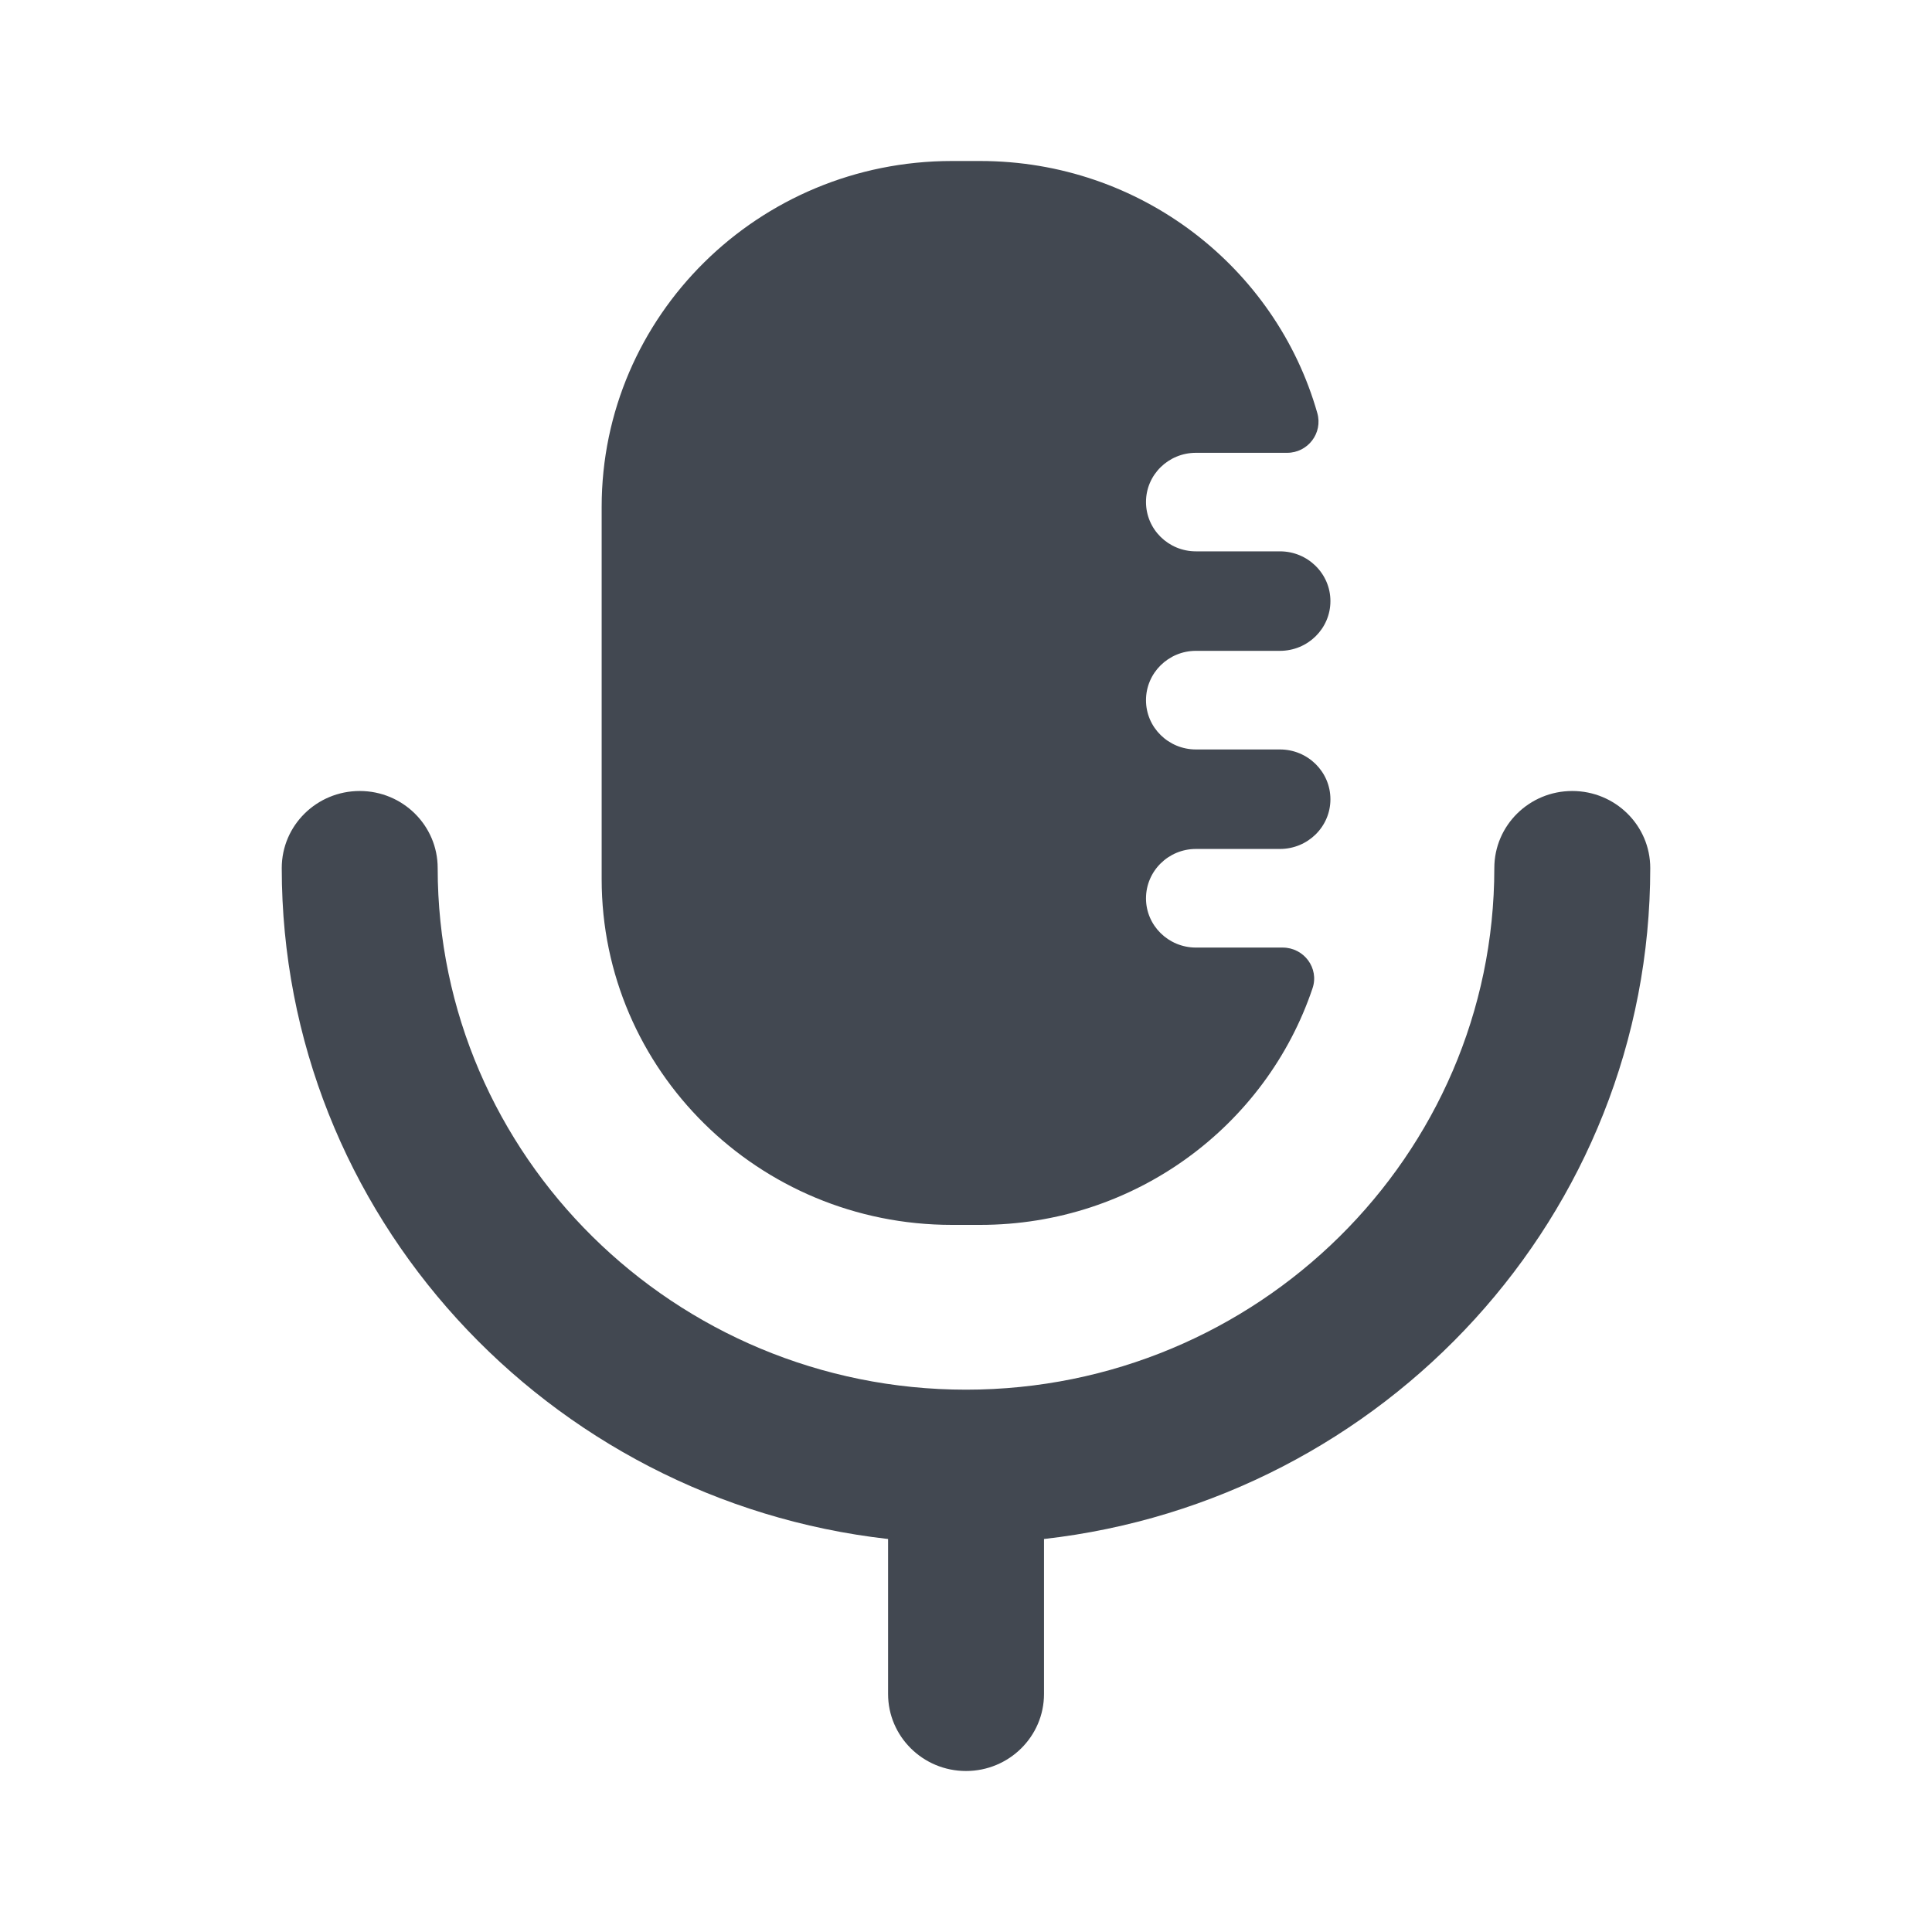
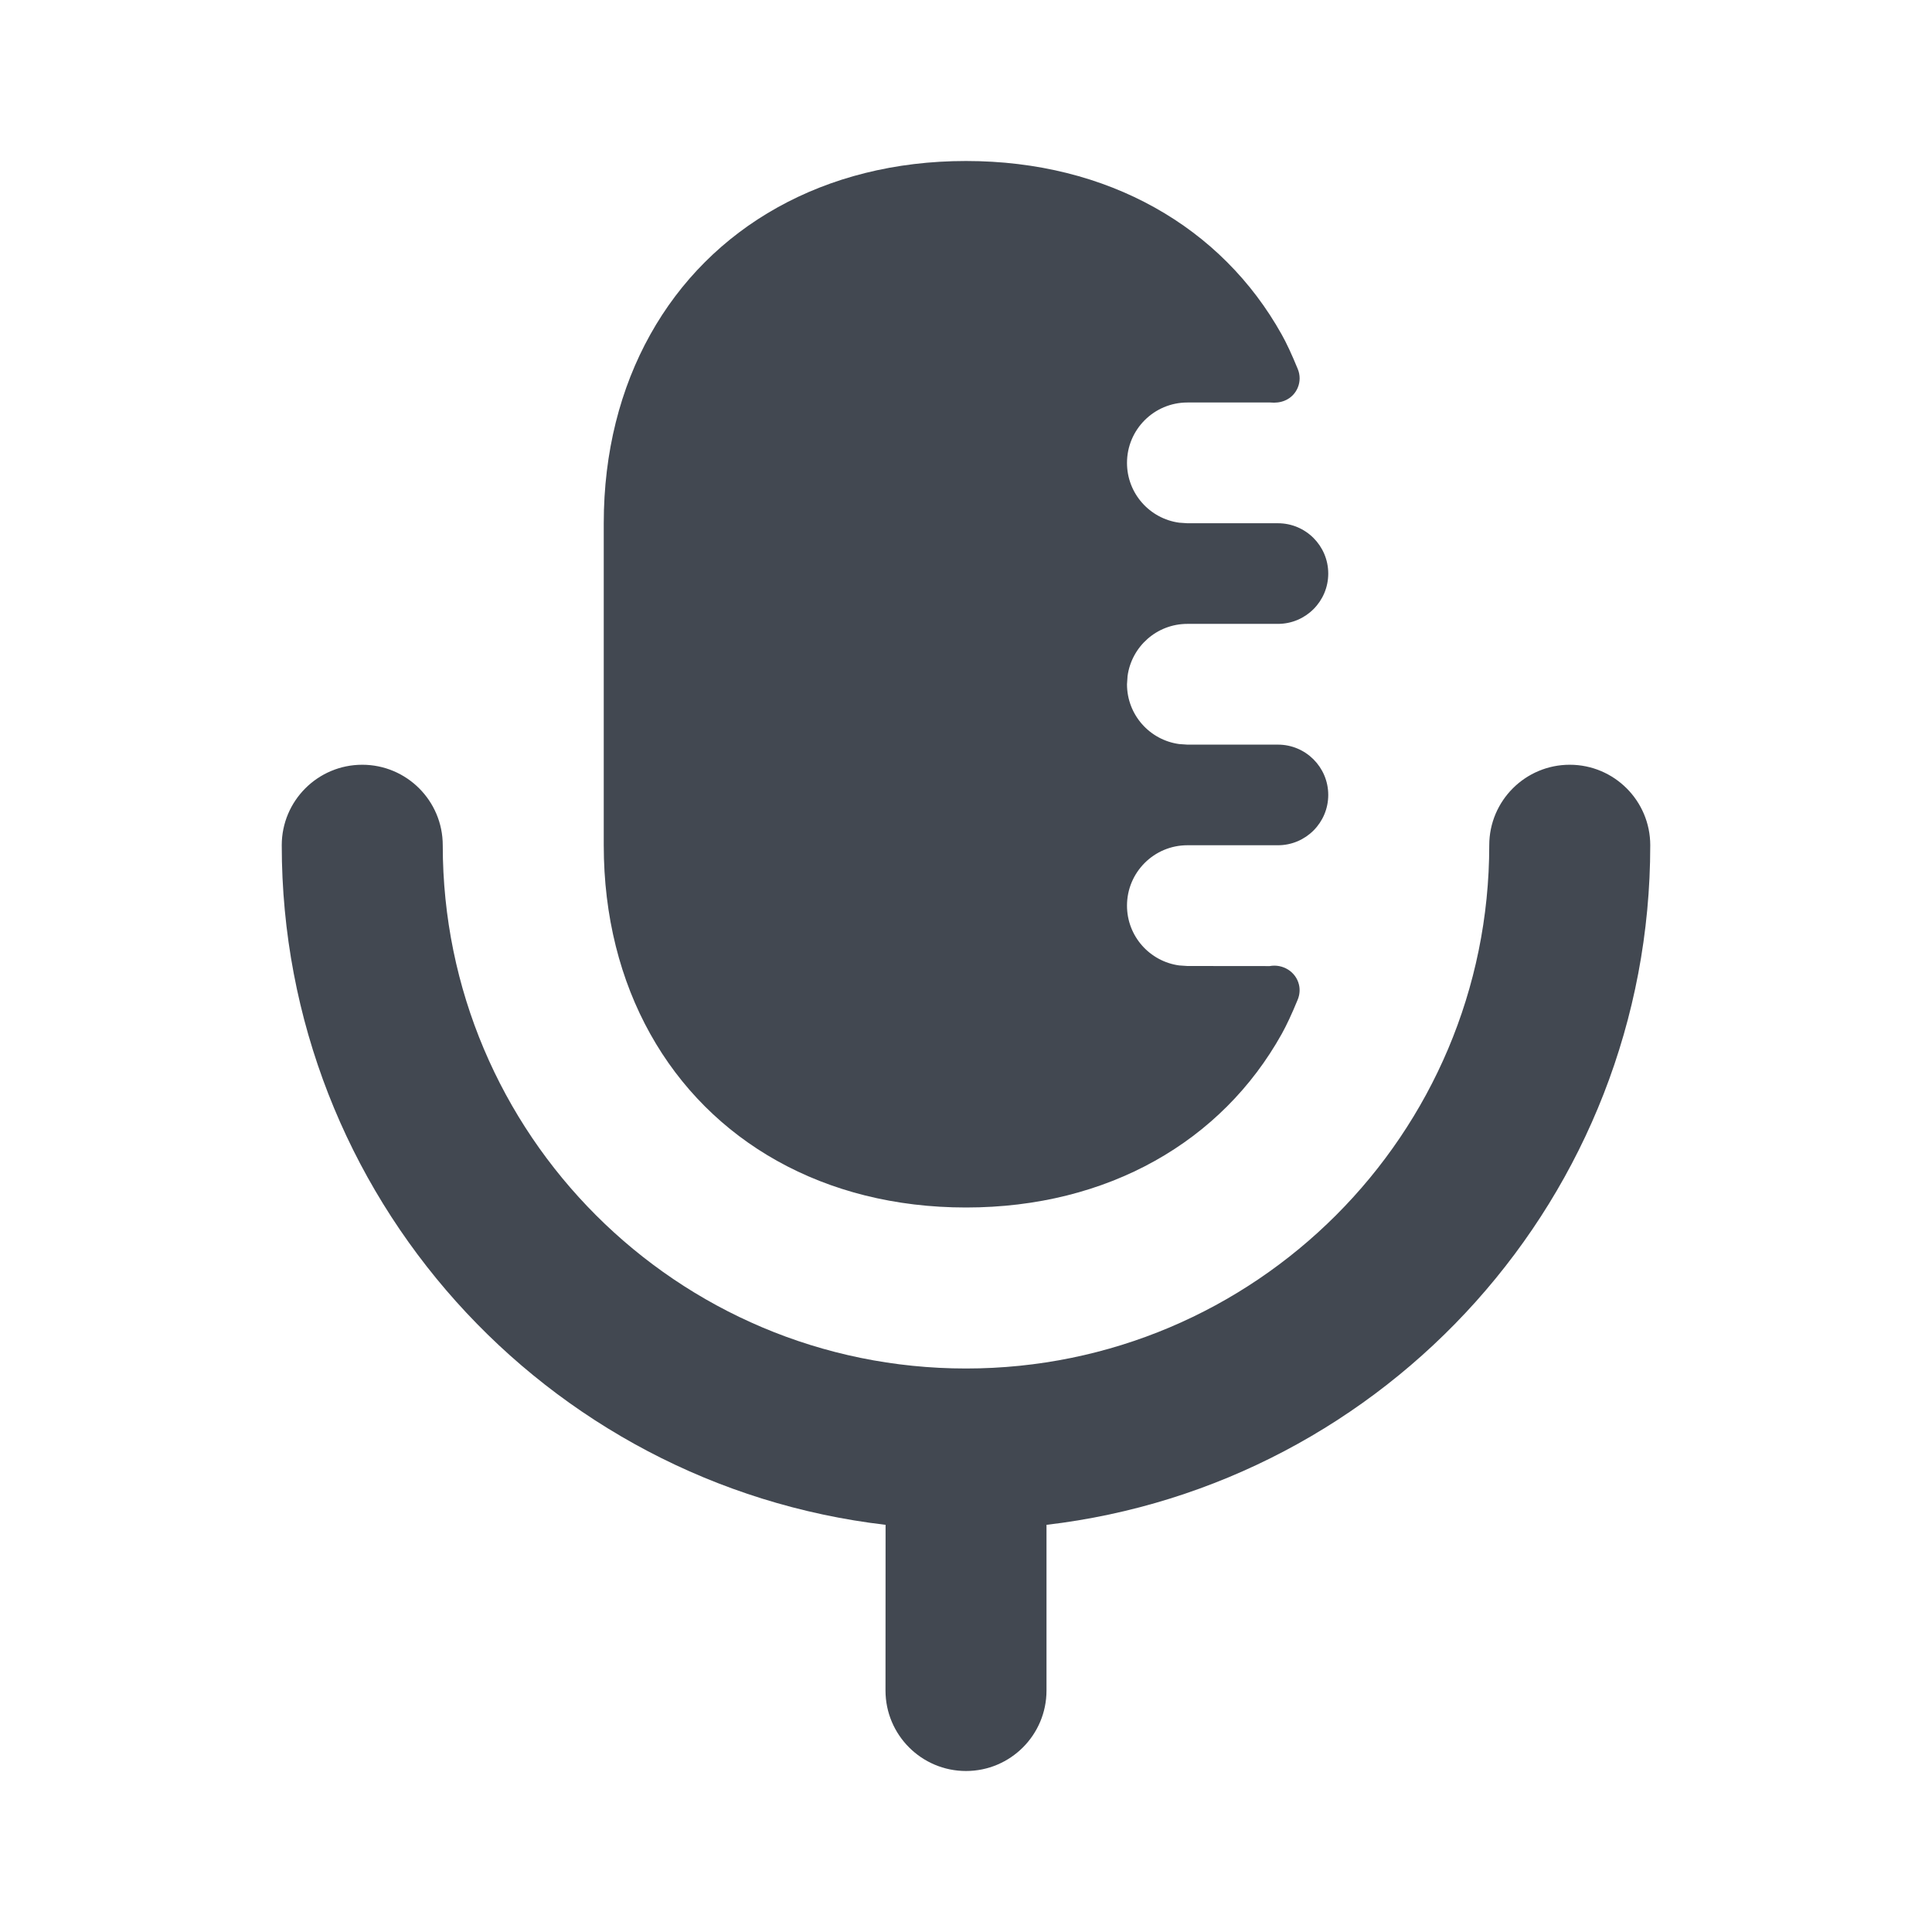
<svg xmlns="http://www.w3.org/2000/svg" width="24px" height="24px" viewBox="0 0 24 24" version="1.1">
-   <g id="Icon/Fill/Microphone-on" stroke="none" stroke-width="1" fill="none" fill-rule="evenodd">
-     <path d="M19.531,9.826 C20.066,9.826 20.5,10.254 20.5,10.783 C20.5,15.087 17.201,18.64 12.969,19.118 L12.969,19.118 L12.969,21.043 C12.969,21.571 12.535,22 12,22 C11.465,22 11.032,21.571 11.032,21.043 L11.032,21.043 L11.032,19.118 C6.799,18.64 3.5,15.087 3.5,10.783 C3.5,10.254 3.934,9.826 4.469,9.826 C5.003,9.826 5.437,10.254 5.437,10.783 C5.437,14.356 8.381,17.263 12,17.263 C15.619,17.263 18.563,14.356 18.563,10.783 C18.563,10.254 18.997,9.826 19.531,9.826 Z M12.175,2 C14.169,2 15.85,3.324 16.364,5.131 C16.435,5.379 16.248,5.625 15.989,5.625 L15.989,5.625 L14.856,5.625 C14.514,5.625 14.236,5.898 14.236,6.236 L14.236,6.236 C14.236,6.575 14.514,6.849 14.856,6.849 L14.856,6.849 L15.9,6.849 C16.246,6.849 16.527,7.126 16.527,7.467 C16.527,7.809 16.246,8.085 15.9,8.085 L15.9,8.085 L14.856,8.085 C14.514,8.085 14.236,8.36 14.236,8.698 C14.236,9.036 14.514,9.31 14.856,9.31 L14.856,9.31 L15.9,9.31 C16.246,9.31 16.527,9.587 16.527,9.929 C16.527,10.27 16.246,10.546 15.9,10.546 L15.9,10.546 L14.856,10.546 C14.514,10.546 14.236,10.821 14.236,11.16 C14.236,11.497 14.514,11.771 14.856,11.771 L14.856,11.771 L15.933,11.771 C16.199,11.771 16.389,12.027 16.305,12.276 C15.731,13.984 14.1,15.216 12.175,15.216 L12.175,15.216 L11.825,15.216 C9.422,15.216 7.474,13.293 7.474,10.92 L7.474,10.92 L7.474,6.297 C7.474,3.924 9.422,2 11.825,2 L11.825,2 Z" id="Voice-2" fill="#424851" />
+   <g id="Icon/Microphone" stroke="none" stroke-width="1" fill="none" fill-rule="evenodd">
+     <path d="M19.5,9.5 C20.052,9.5 20.5,9.948 20.5,10.5 C20.5,14.856 17.223,18.447 13,18.942 L13,21 C13,21.552 12.552,22 12,22 C11.448,22 11,21.552 11,21 L11.001,18.942 C6.777,18.447 3.5,14.856 3.5,10.5 C3.5,9.948 3.948,9.5 4.5,9.5 C5.052,9.5 5.5,9.948 5.5,10.5 C5.5,14.09 8.41,17 12,17 C15.59,17 18.5,14.09 18.5,10.5 C18.5,9.948 18.948,9.5 19.5,9.5 Z M12,2 C12.883,2 13.678,2.206 14.344,2.578 C15.011,2.95 15.55,3.489 15.922,4.156 C15.981,4.26 16.047,4.403 16.121,4.583 C16.185,4.736 16.114,4.912 15.961,4.976 C15.904,5 15.841,5.006 15.78,5 L14.932,5 C14.875,5 14.814,5 14.75,5 C14.336,5 14,5.336 14,5.75 C14,6.13 14.282,6.443 14.648,6.493 L14.75,6.5 L15.875,6.5 C16.22,6.5 16.5,6.78 16.5,7.125 C16.5,7.47 16.22,7.75 15.875,7.75 L14.75,7.75 C14.37,7.75 14.057,8.032 14.007,8.398 L14,8.5 C14,8.88 14.282,9.193 14.648,9.243 L14.75,9.25 L15.875,9.25 C16.22,9.25 16.5,9.53 16.5,9.875 C16.5,10.22 16.22,10.5 15.875,10.5 L14.75,10.5 C14.336,10.5 14,10.836 14,11.25 C14,11.63 14.282,11.943 14.648,11.993 L14.75,12 L15.772,12.001 L15.772,12.001 C15.935,11.971 16.097,12.07 16.136,12.231 C16.151,12.293 16.145,12.358 16.121,12.417 C16.047,12.598 15.98,12.74 15.922,12.844 C15.55,13.511 15.011,14.05 14.344,14.422 C13.678,14.794 12.883,15 12,15 C11.117,15 10.322,14.794 9.656,14.422 C8.989,14.05 8.45,13.511 8.078,12.844 C7.706,12.178 7.5,11.383 7.5,10.5 L7.5,6.5 C7.5,5.617 7.706,4.822 8.078,4.156 C8.45,3.489 8.989,2.95 9.656,2.578 C10.322,2.206 11.117,2 12,2 Z" id="↳-🎨-ICON-COLOR" fill="#424851" />
  </g>
</svg>
